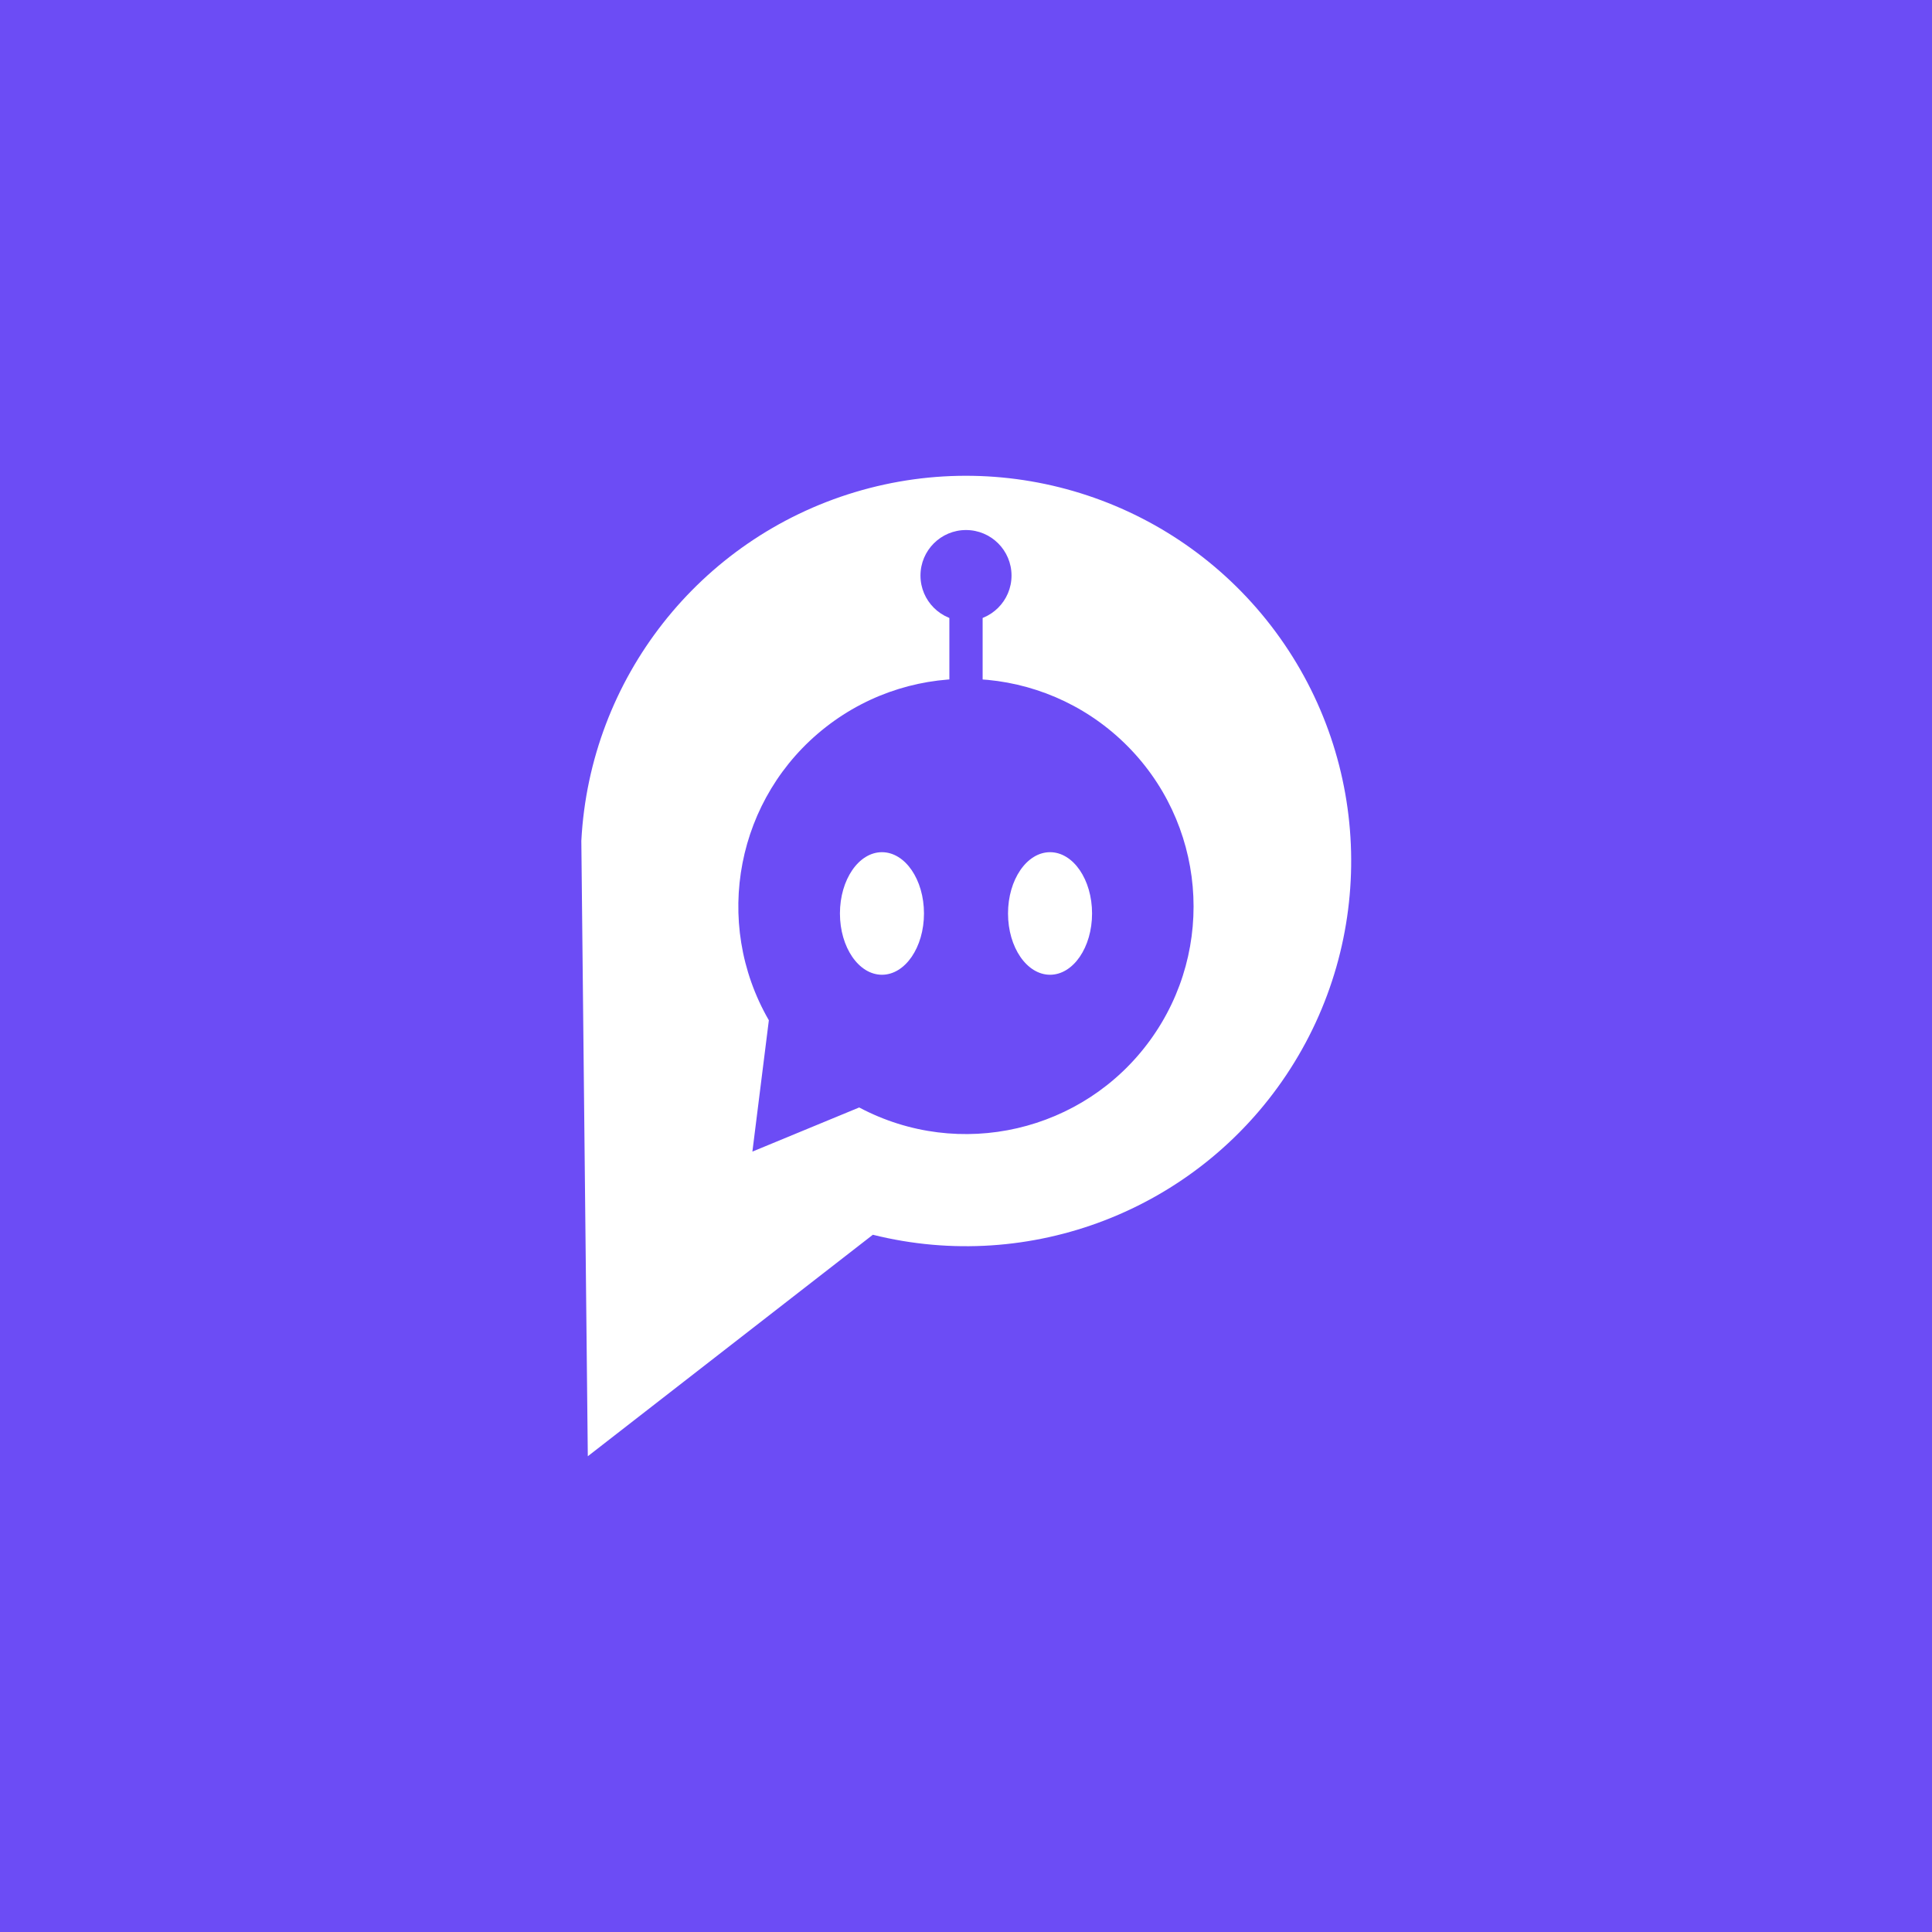
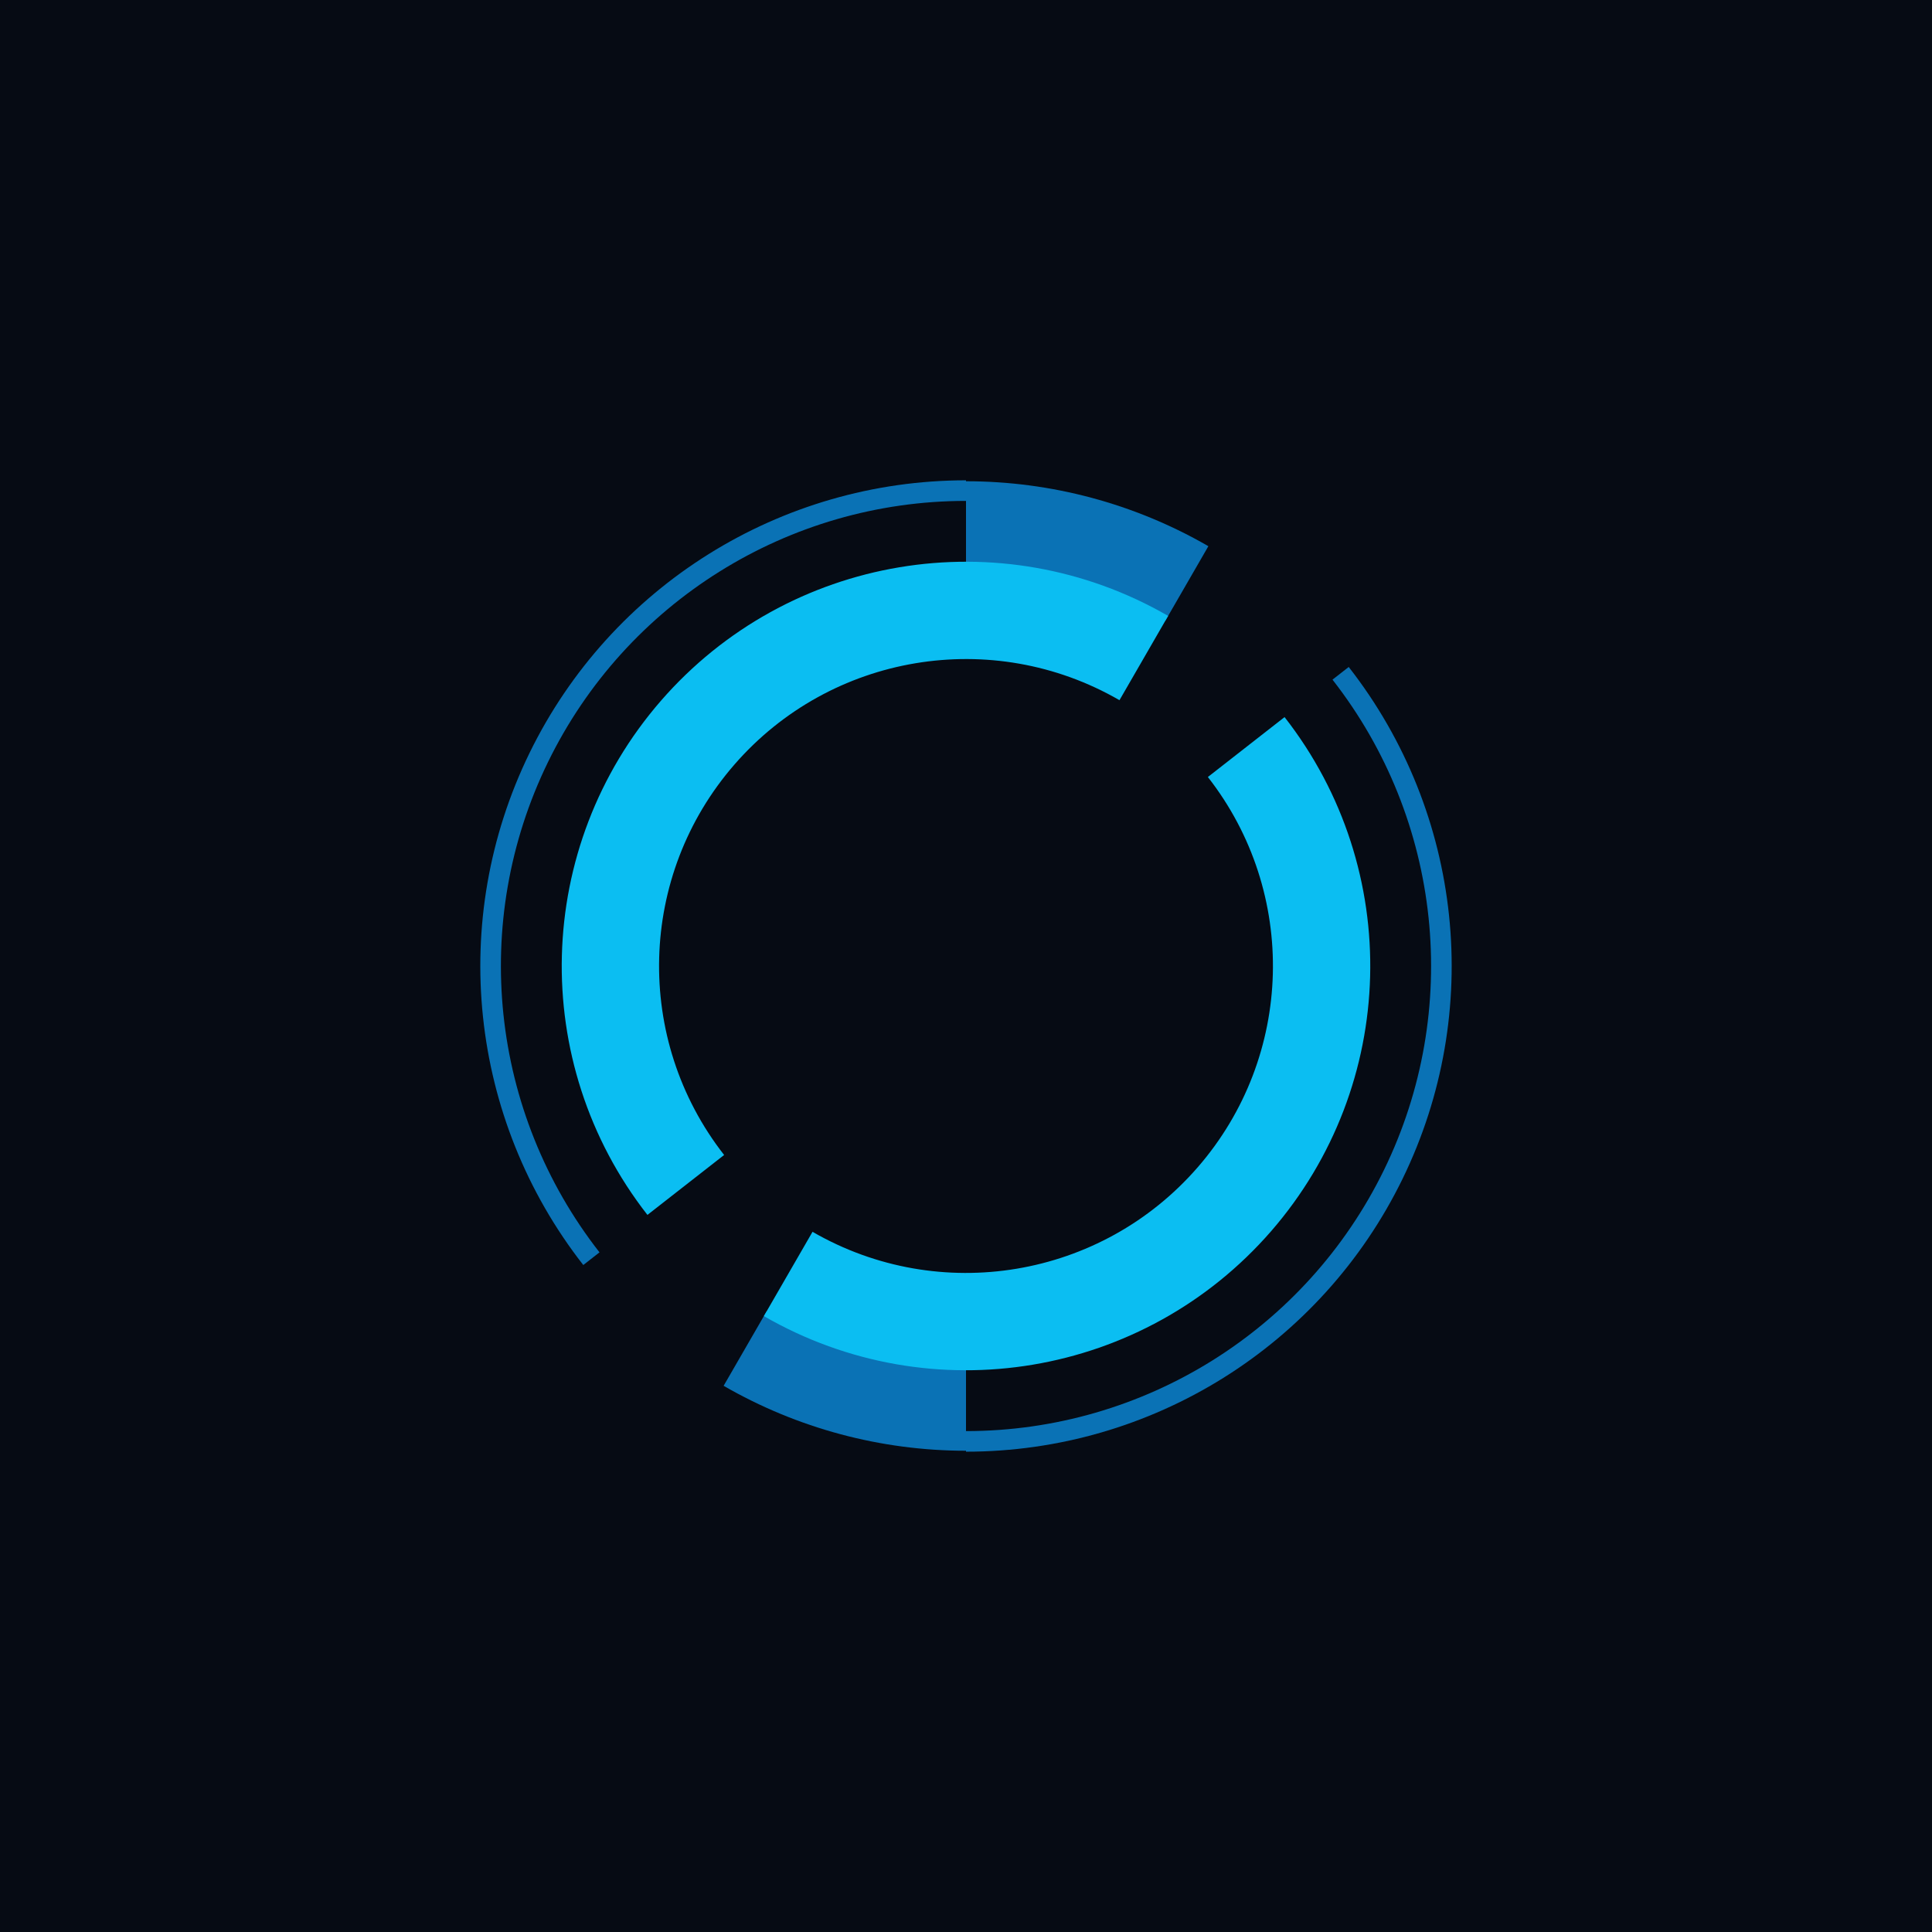
<svg xmlns="http://www.w3.org/2000/svg" viewBox="0 0 64 64">
-   <rect width="64" height="64" fill="#6C4CF5" />
-   <g transform="translate(12.28 13.44) scale(0.58)">
-     <path d="M12.03 24.85A22 22 0 1 1 28.68 47.35L12.4 60Z" fill="#fff" />
-     <path d="M22.74 35.1A13 13 0 1 1 27.9 40.08L21.8 42.6Z" fill="#6C4CF5" />
-     <path d="M33.05 16.2h1.9v-4.8h-1.9z" fill="#6C4CF5" />
-     <circle cx="34" cy="9.7" r="2.6" fill="#6C4CF5" />
-     <ellipse cx="29.2" cy="29.0" rx="2.4" ry="3.5" fill="#fff" />
-     <ellipse cx="38.8" cy="29.0" rx="2.4" ry="3.5" fill="#fff" />
+   <rect width="64" height="64" fill="#060B14" />
+   <g transform="translate(12.16 12.16) scale(0.62)">
+     <path d="M11.985 47.638A25.4 25.4 0 0 1 32.0 6.6 M52.015 16.362A25.4 25.4 0 0 1 32.0 57.4" fill="none" stroke="#0A72B5" stroke-width="1.1" />
+     <path d="M32.0 8.4A23.6 23.6 0 0 1 43.8 11.562 M32.0 55.6A23.6 23.6 0 0 1 20.2 52.438" fill="none" stroke="#0A72B5" stroke-width="4.6" />
+     <path d="M46.972 20.302A19 19 0 0 1 22.5 48.454 M17.028 43.698A19 19 0 0 1 41.5 15.546" fill="none" stroke="#0BBEF2" stroke-width="5.2" />
  </g>
</svg>
